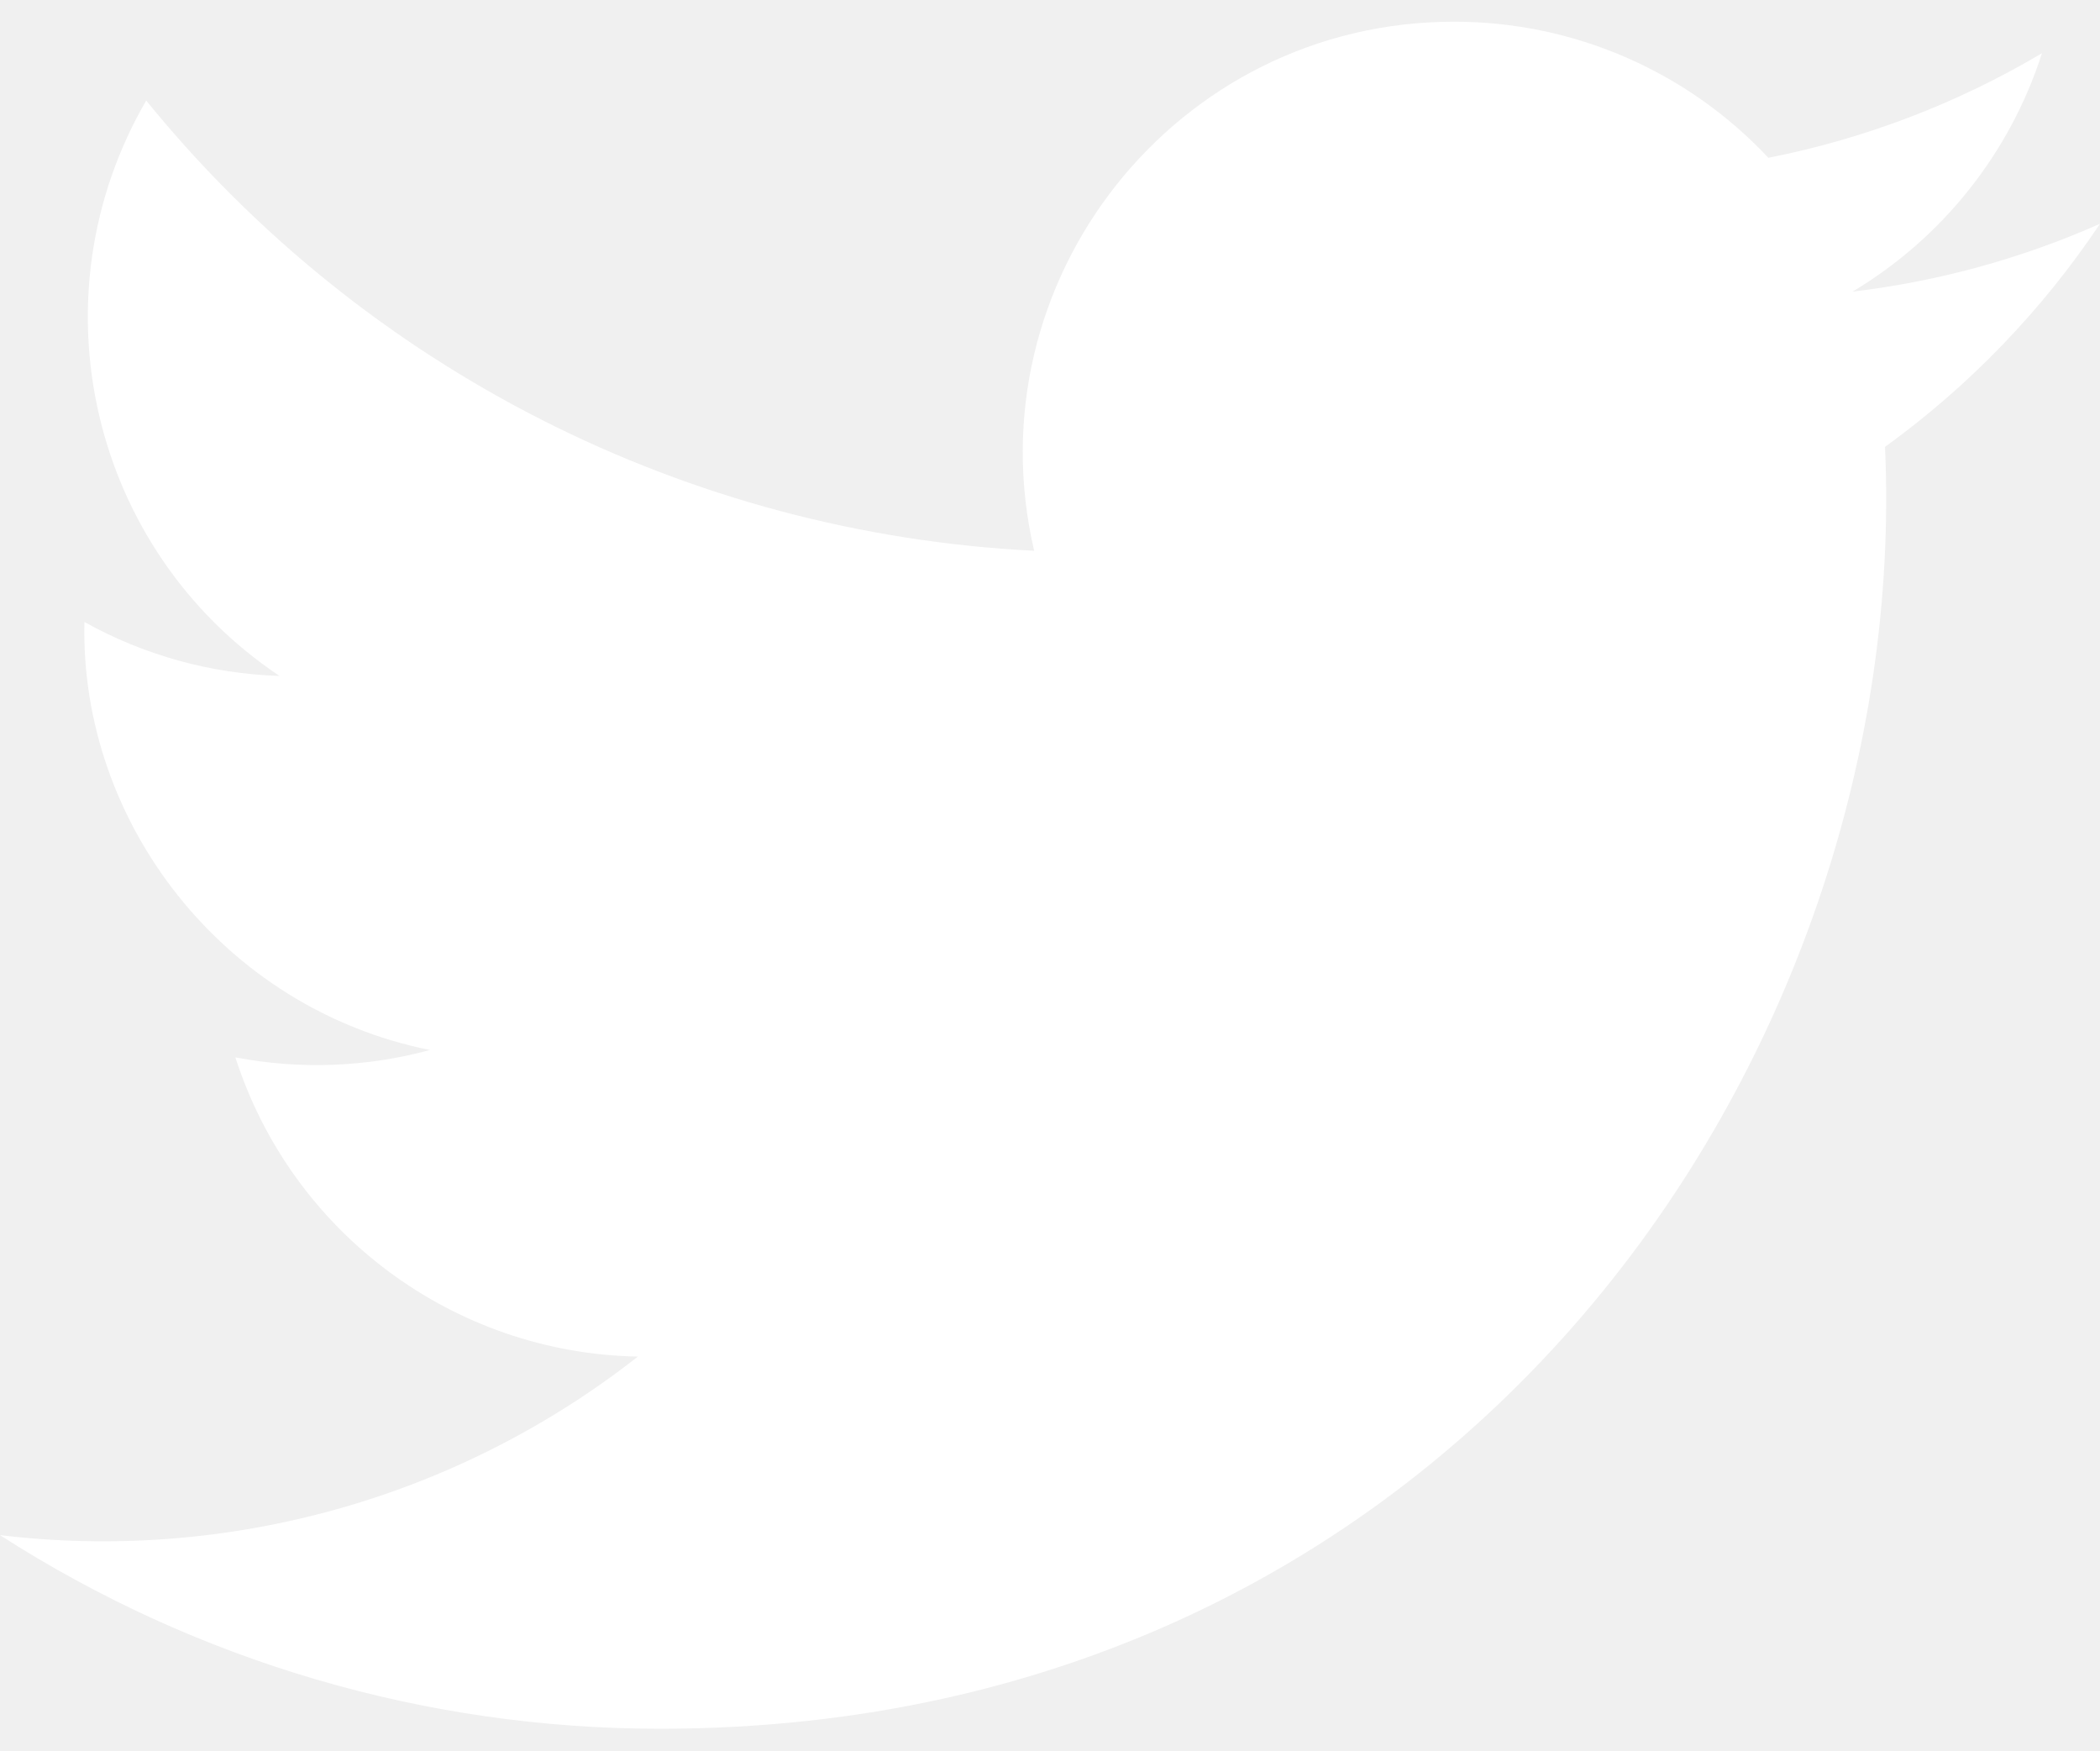
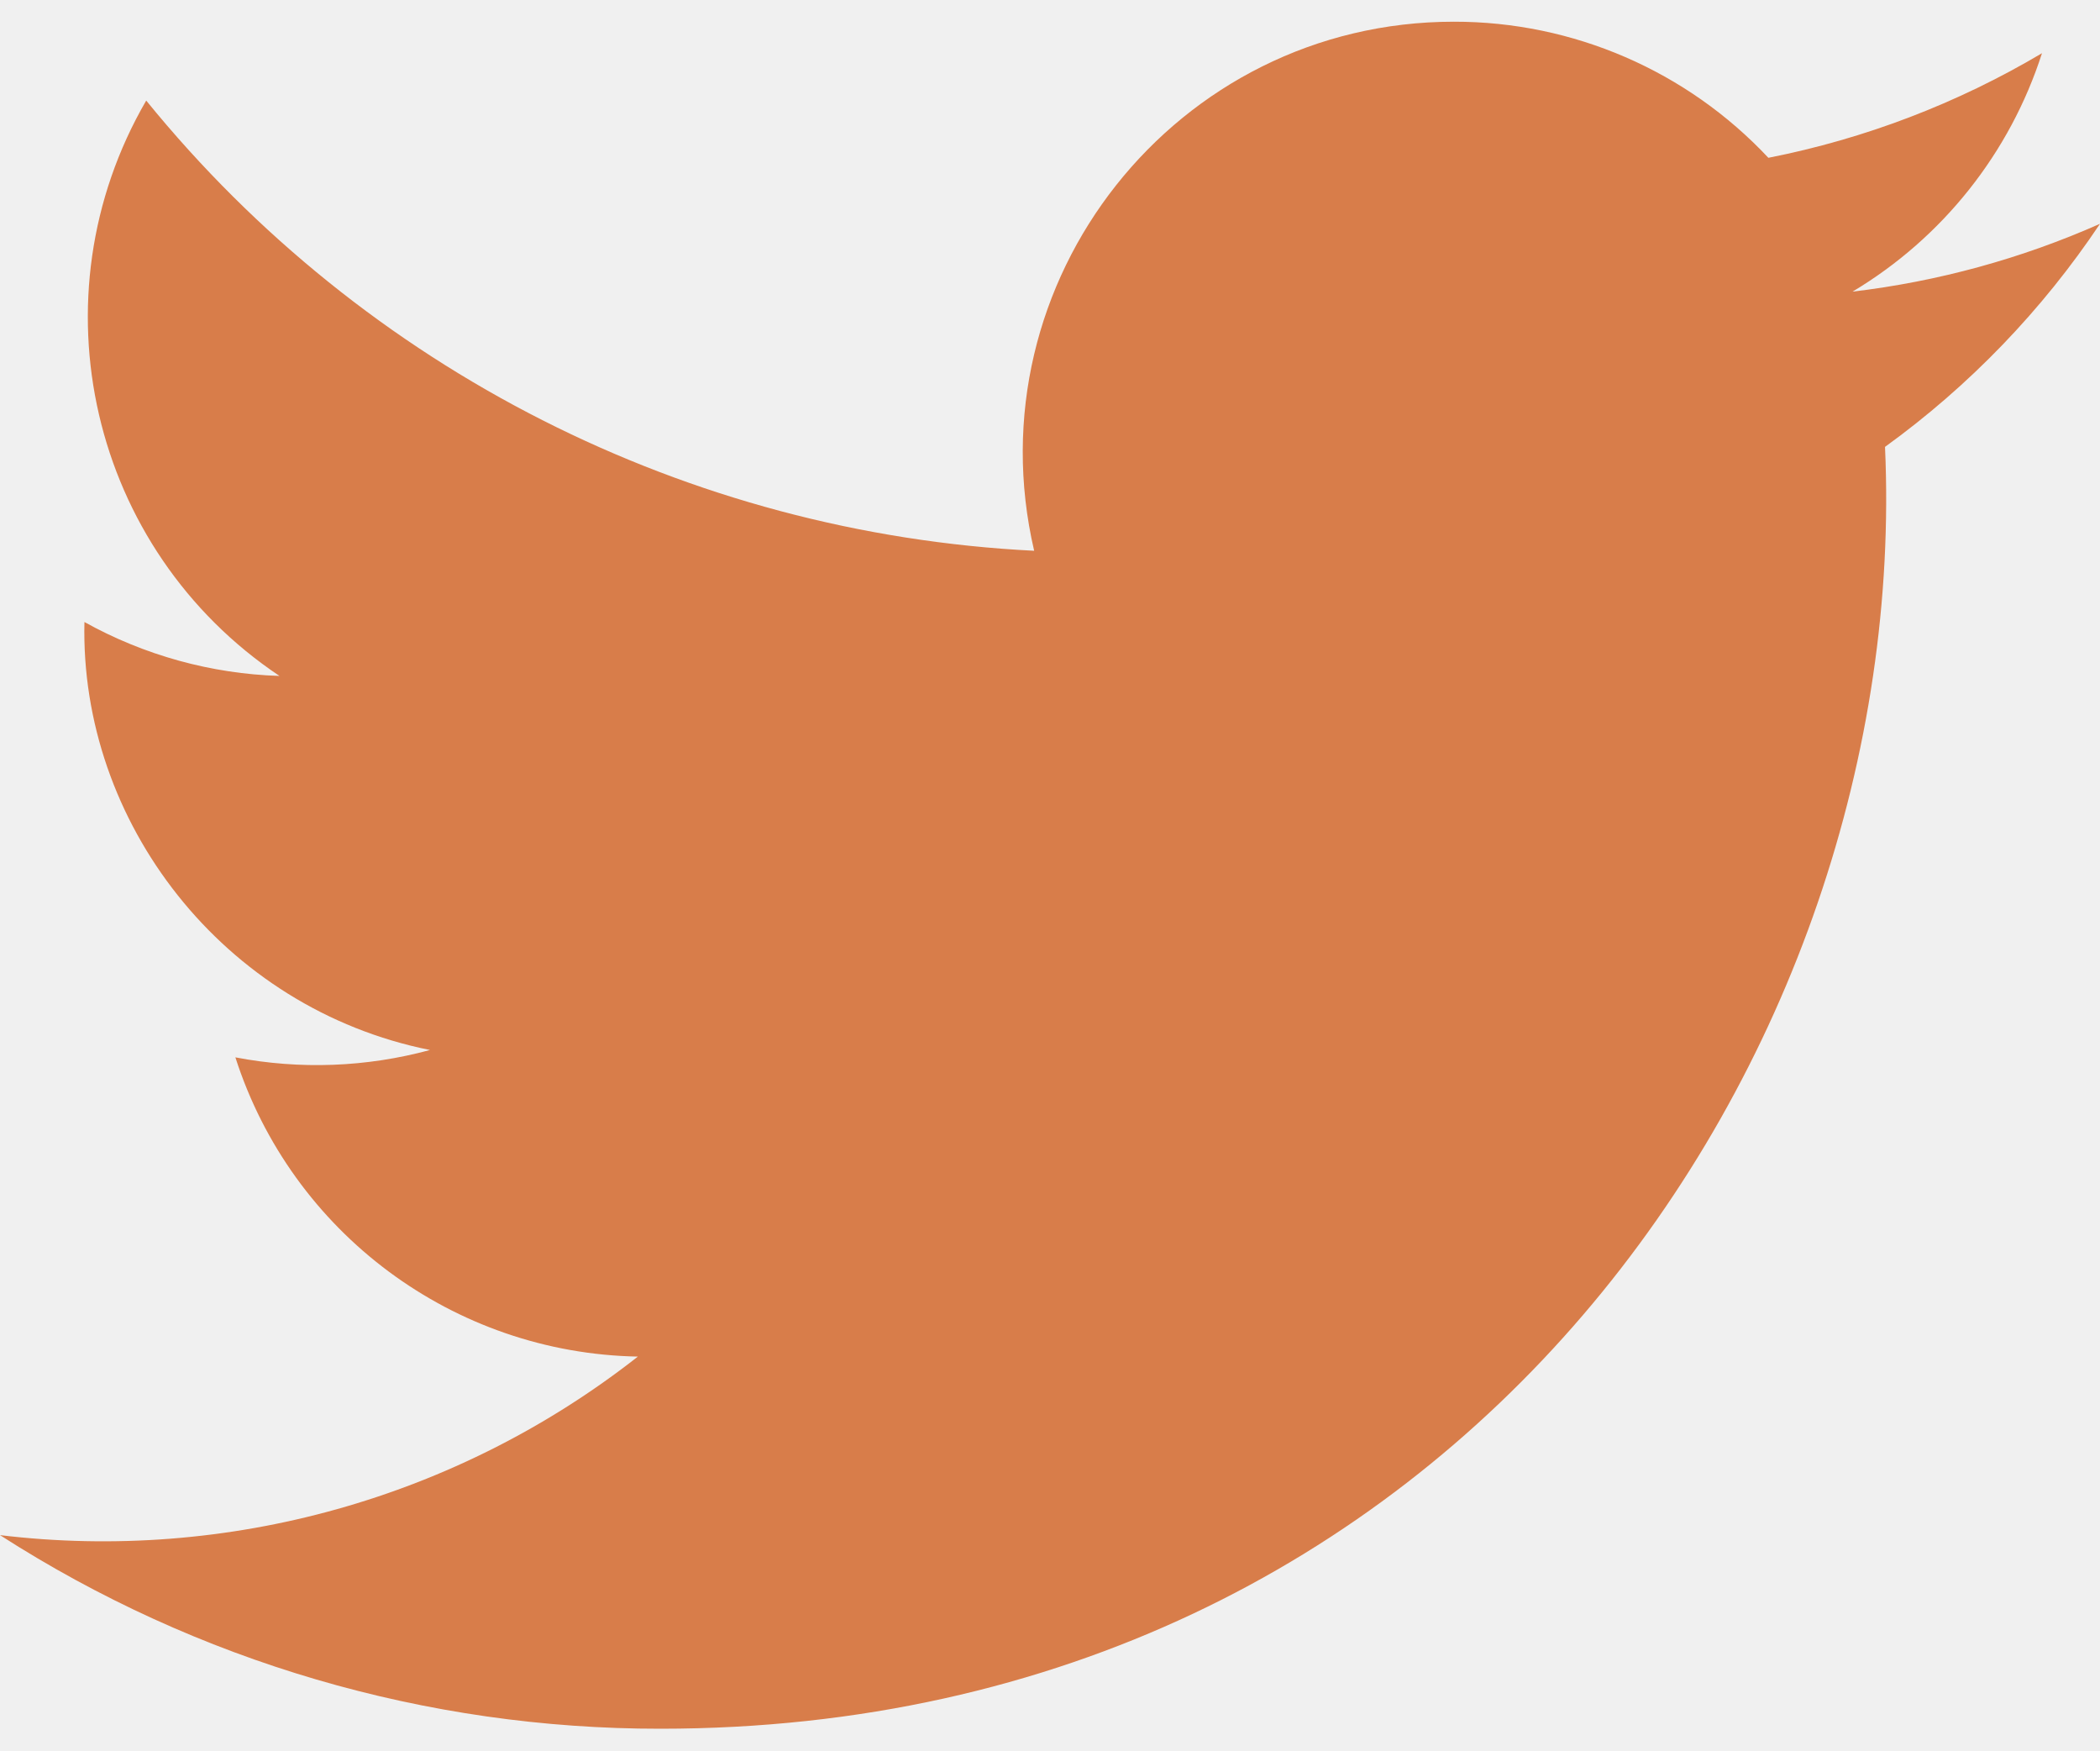
<svg xmlns="http://www.w3.org/2000/svg" width="24" height="20">
-   <path d="M24 2.557a9.83 9.83 0 01-2.828.775A4.932 4.932 0 0023.337.608a9.864 9.864 0 01-3.127 1.195A4.916 4.916 0 0016.616.248c-3.179 0-5.515 2.966-4.797 6.045A13.978 13.978 0 011.671 1.149a4.93 4.93 0 001.523 6.574 4.903 4.903 0 01-2.229-.616c-.054 2.281 1.581 4.415 3.949 4.89a4.935 4.935 0 01-2.224.084 4.928 4.928 0 004.6 3.419A9.9 9.9 0 010 17.54a13.94 13.94 0 007.548 2.212c9.142 0 14.307-7.721 13.995-14.646A10.025 10.025 0 0024 2.557z" fill="#FFF" fill-rule="nonzero" />
+   <path d="M24 2.557a9.83 9.83 0 01-2.828.775A4.932 4.932 0 0023.337.608a9.864 9.864 0 01-3.127 1.195A4.916 4.916 0 0016.616.248c-3.179 0-5.515 2.966-4.797 6.045A13.978 13.978 0 011.671 1.149a4.93 4.93 0 001.523 6.574 4.903 4.903 0 01-2.229-.616c-.054 2.281 1.581 4.415 3.949 4.89a4.935 4.935 0 01-2.224.084 4.928 4.928 0 004.6 3.419A9.9 9.9 0 010 17.54a13.94 13.94 0 007.548 2.212c9.142 0 14.307-7.721 13.995-14.646A10.025 10.025 0 0024 2.557z" fill="#d87d4a" fill-rule="nonzero" />
</svg>
